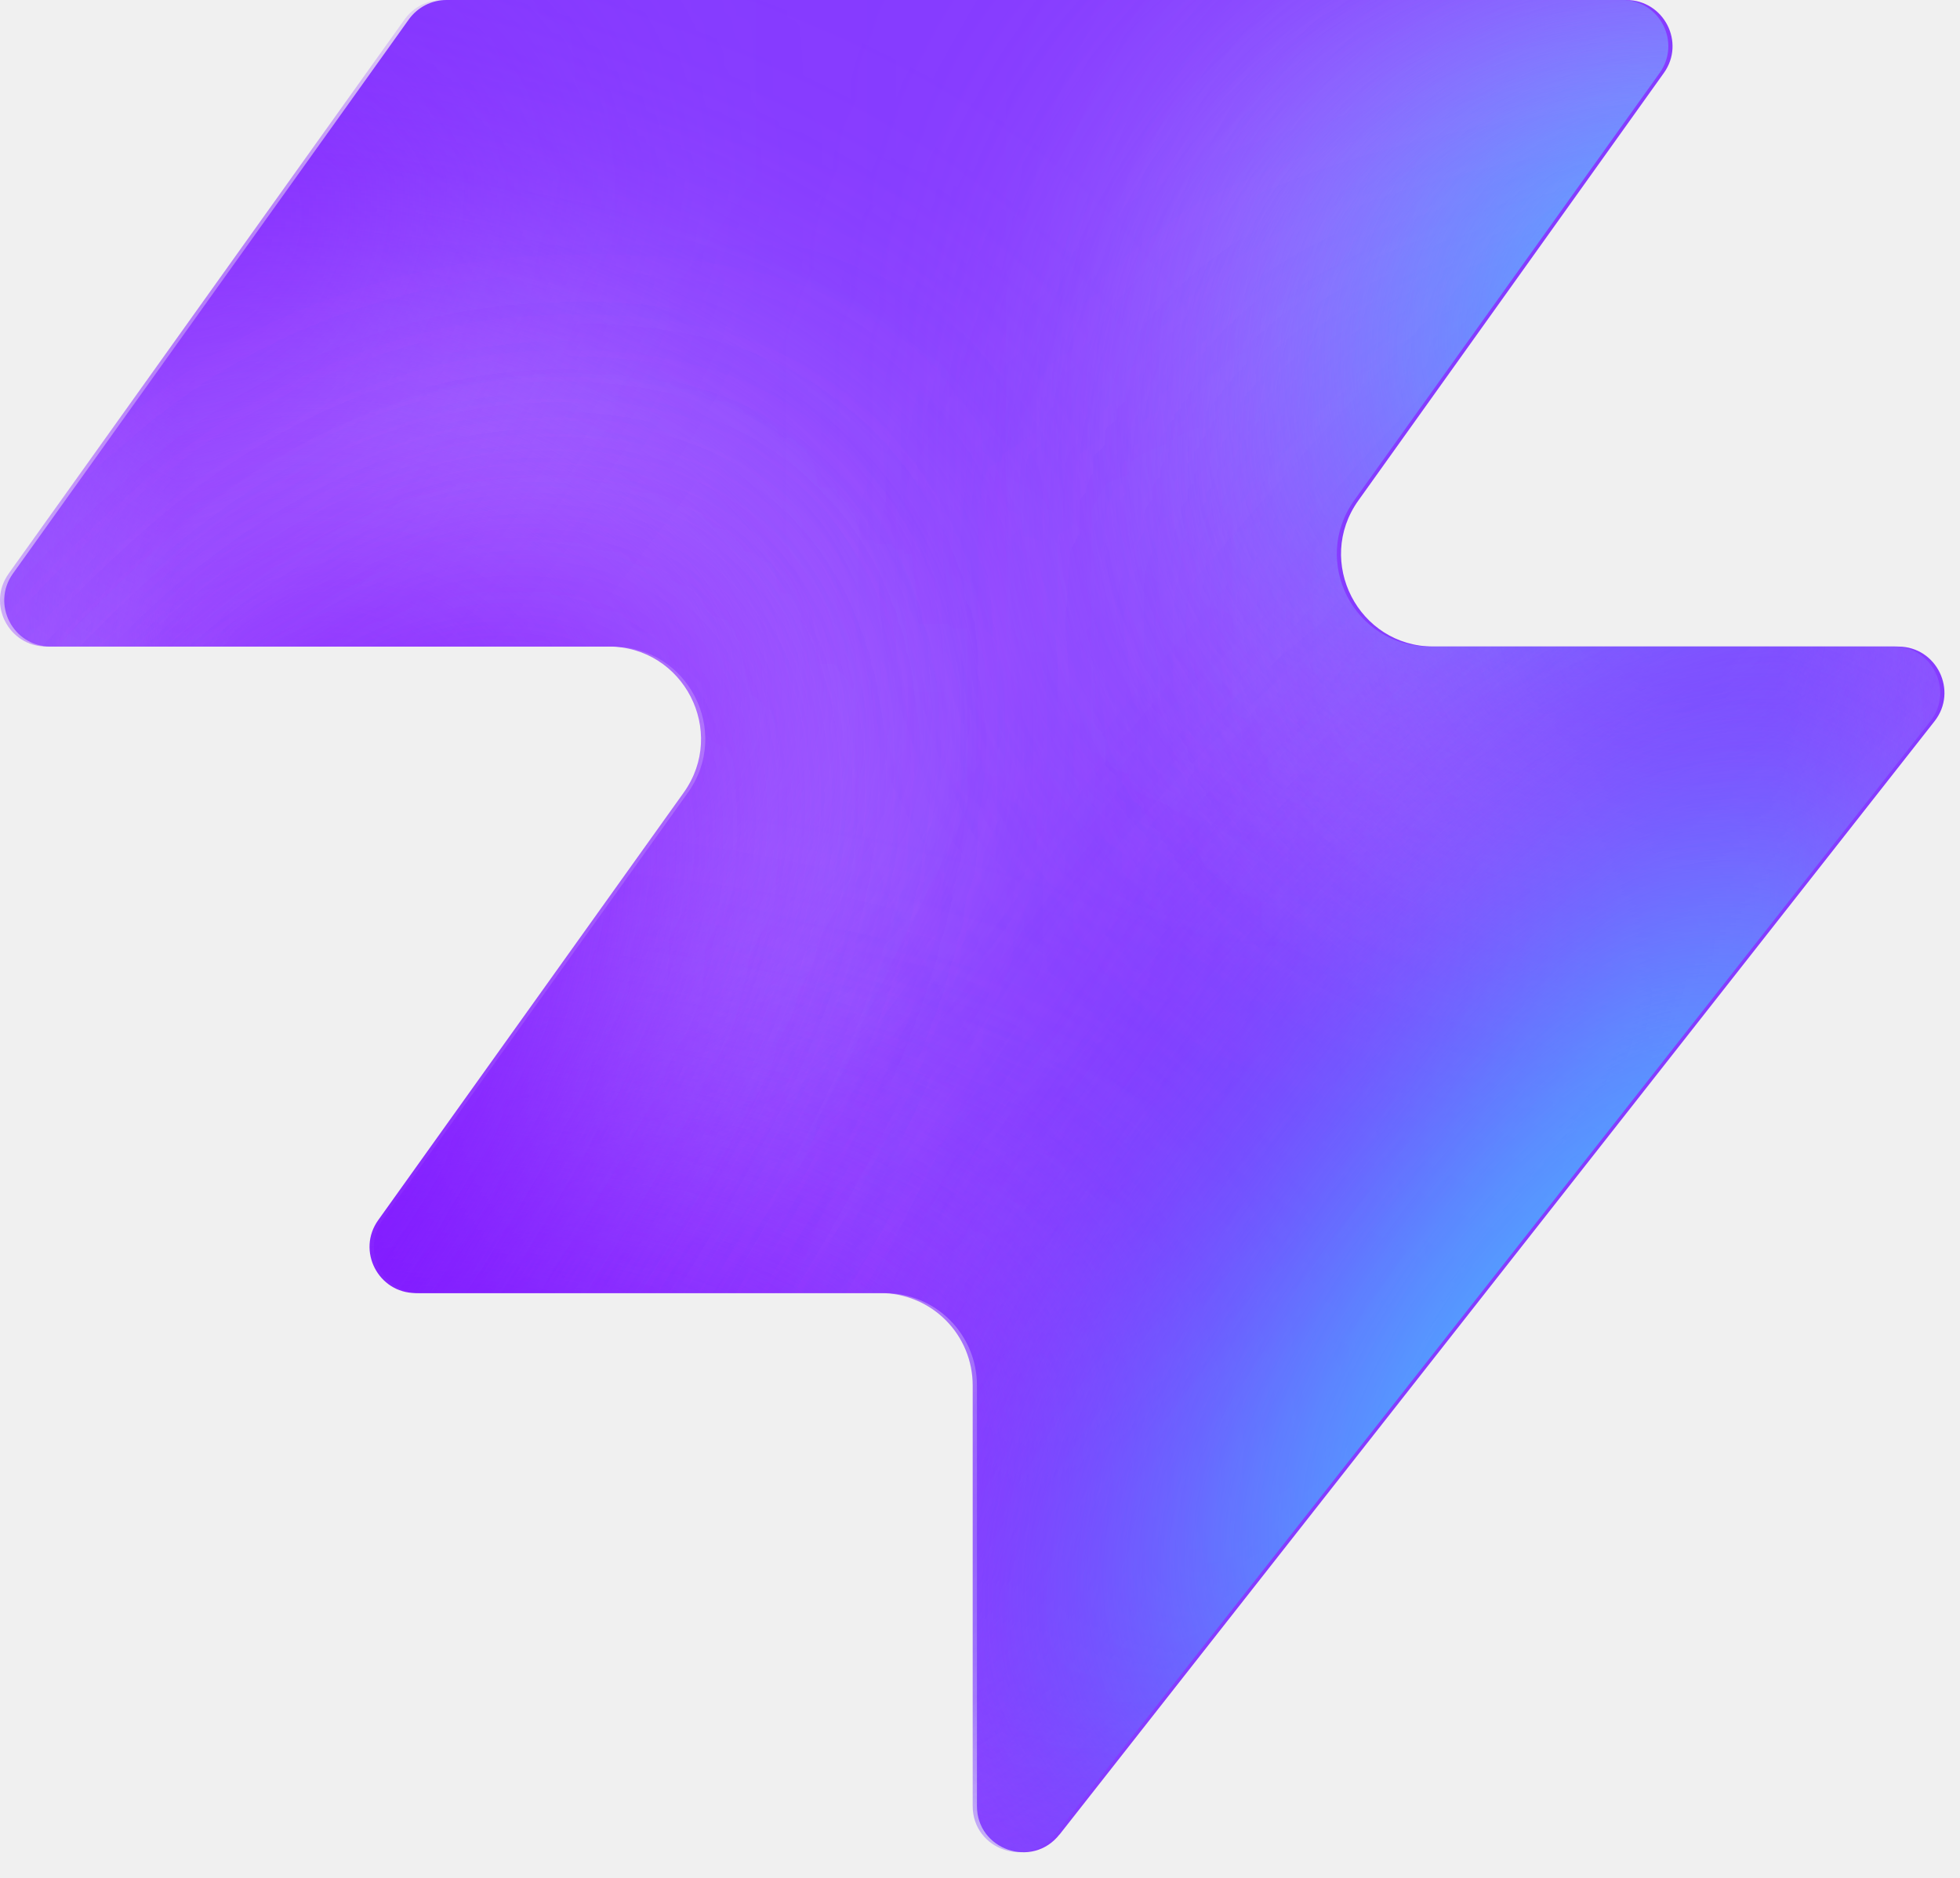
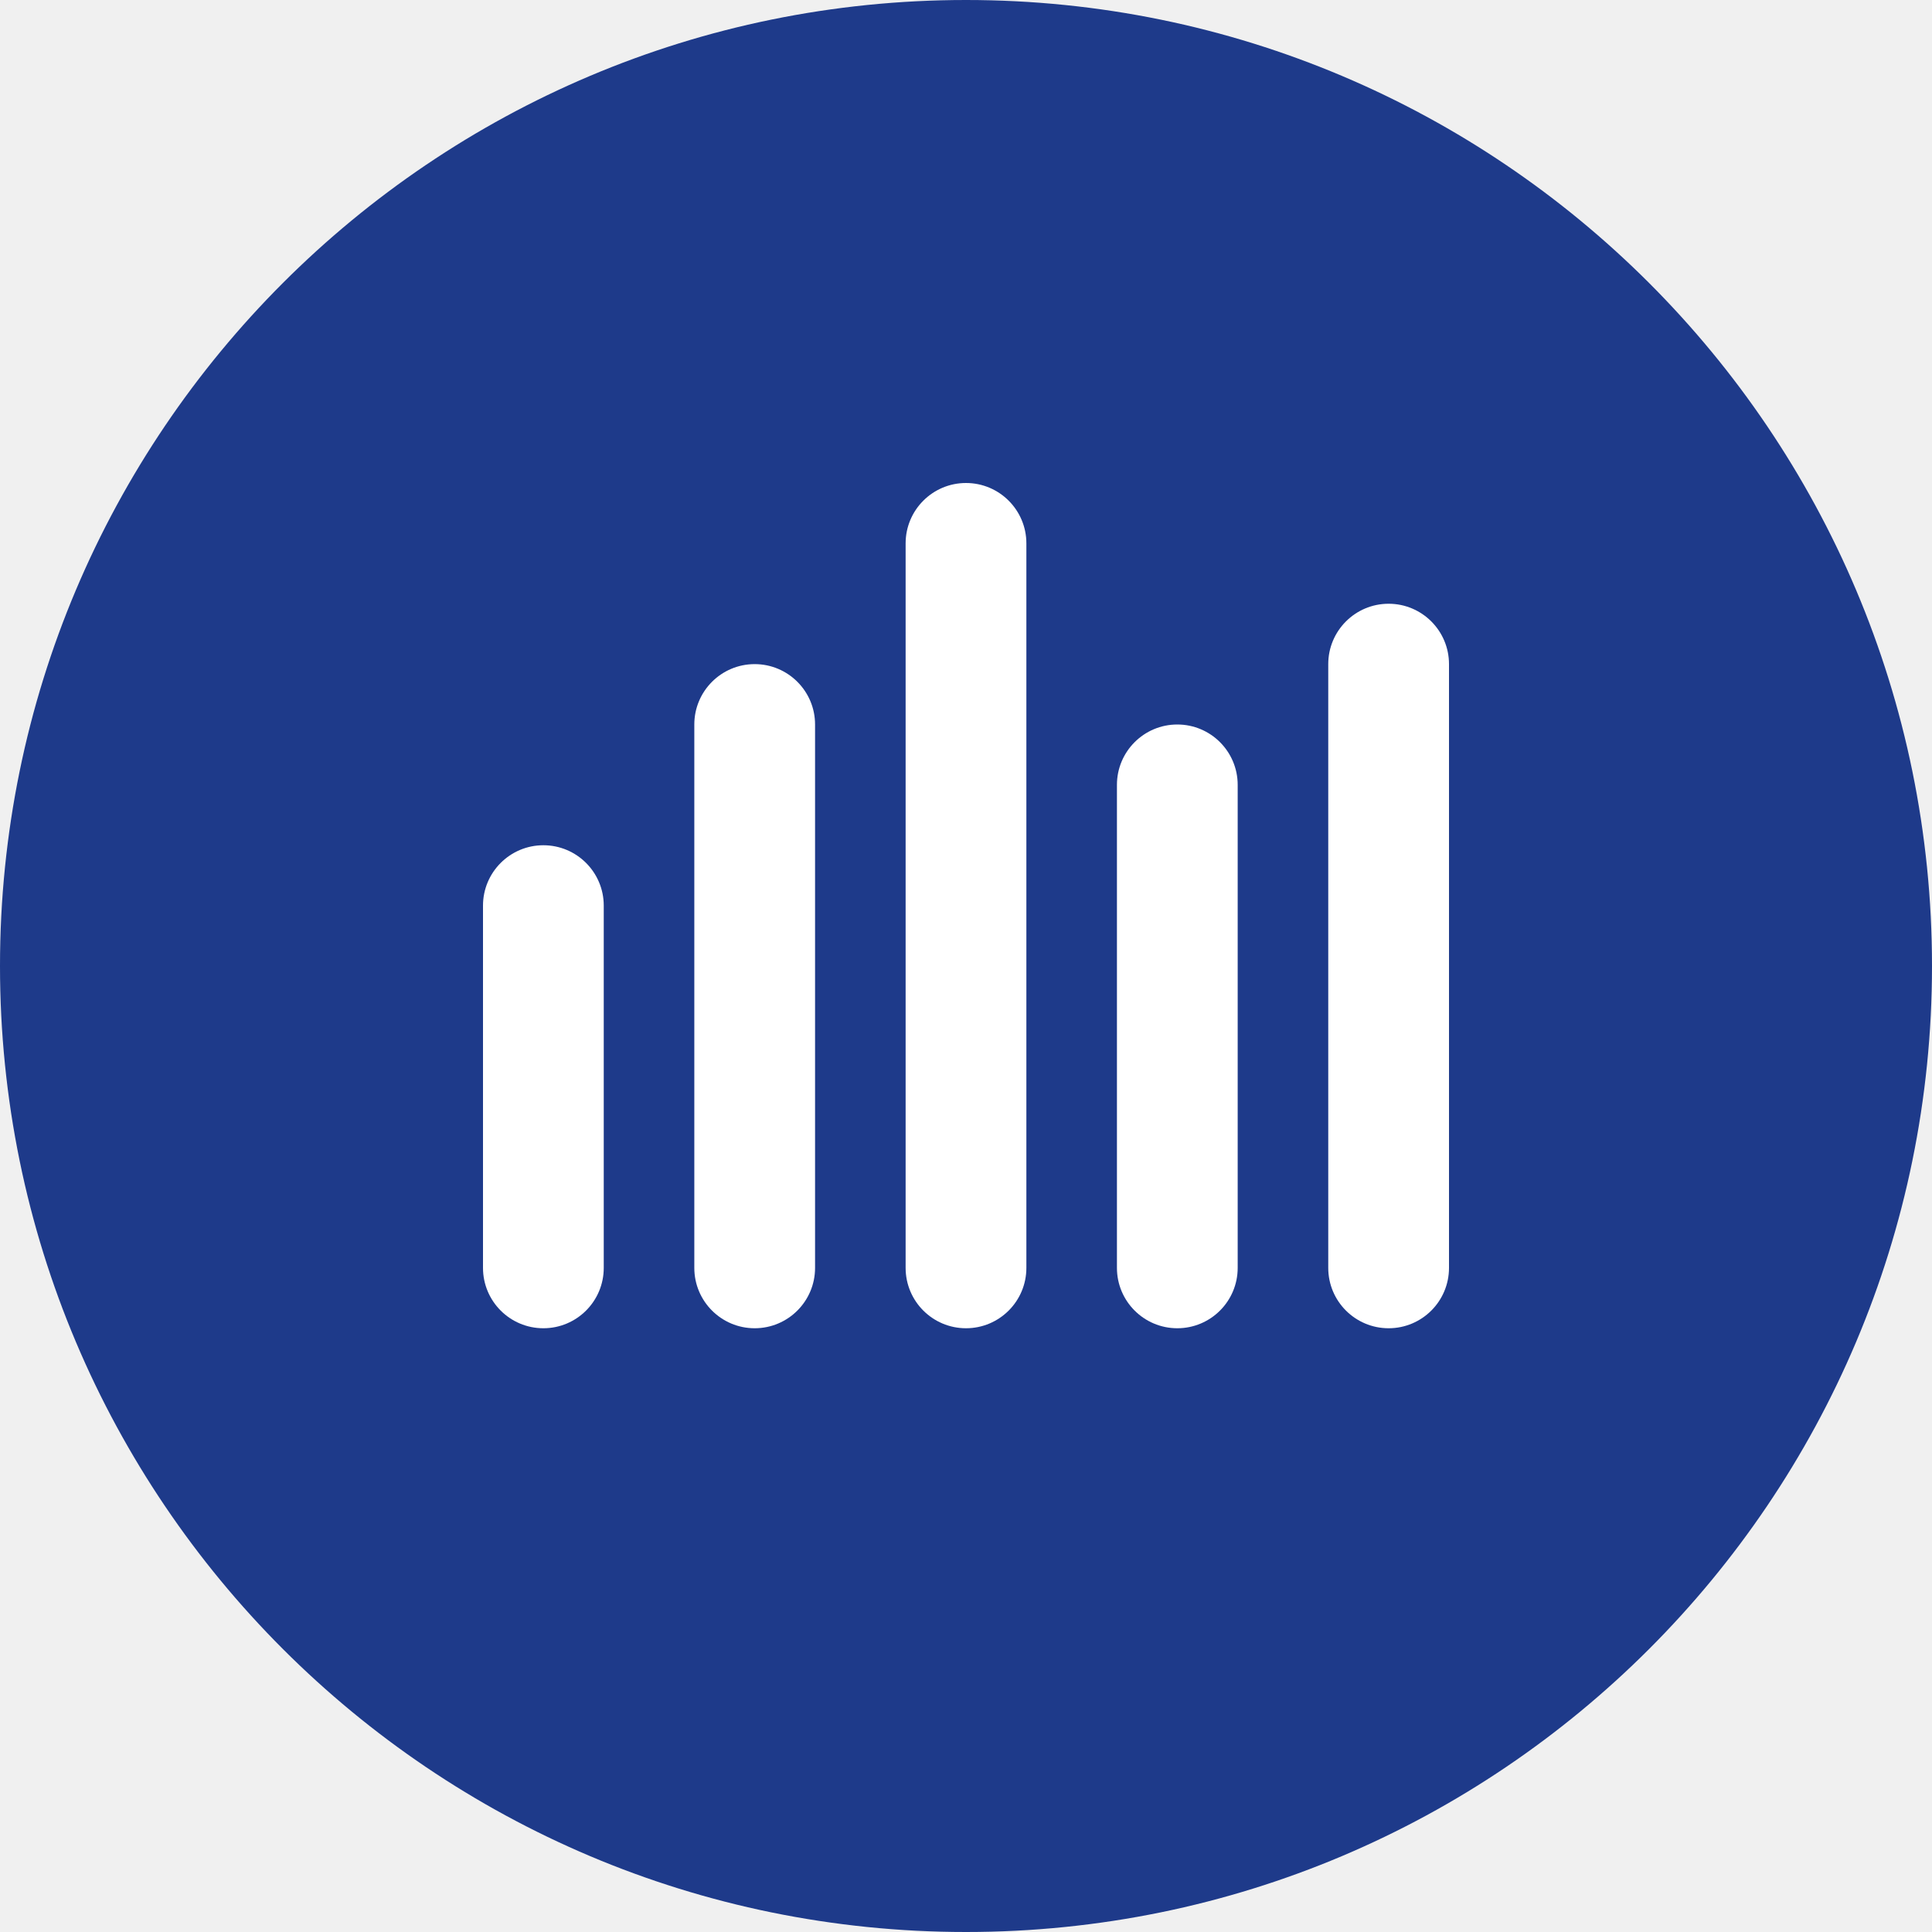
- <svg xmlns="http://www.w3.org/2000/svg" width="48" height="46" fill="none" viewBox="0 0 48 46">
-   <path fill="#863bff" d="M25.946 44.938c-.664.845-2.021.375-2.021-.698V33.937a2.26 2.26 0 0 0-2.262-2.262H10.287c-.92 0-1.456-1.04-.92-1.788l7.48-10.471c1.07-1.497 0-3.578-1.842-3.578H1.237c-.92 0-1.456-1.04-.92-1.788L10.013.474c.214-.297.556-.474.92-.474h28.894c.92 0 1.456 1.04.92 1.788l-7.48 10.471c-1.07 1.498 0 3.579 1.842 3.579h11.377c.943 0 1.473 1.088.89 1.83L25.947 44.94z" style="fill:#863bff;fill:color(display-p3 .525 .23 1);fill-opacity:1" />
-   <mask id="a" width="48" height="46" x="0" y="0" maskUnits="userSpaceOnUse" style="mask-type:alpha">
-     <path fill="#000" d="M25.842 44.938c-.664.844-2.021.375-2.021-.698V33.937a2.26 2.26 0 0 0-2.262-2.262H10.183c-.92 0-1.456-1.04-.92-1.788l7.48-10.471c1.07-1.498 0-3.579-1.842-3.579H1.133c-.92 0-1.456-1.04-.92-1.787L9.91.473c.214-.297.556-.474.92-.474h28.894c.92 0 1.456 1.04.92 1.788l-7.48 10.471c-1.07 1.498 0 3.578 1.842 3.578h11.377c.943 0 1.473 1.088.89 1.832L25.843 44.94z" style="fill:#000;fill-opacity:1" />
-   </mask>
-   <g mask="url(#a)">
-     <g filter="url(#b)">
-       <ellipse cx="5.508" cy="14.704" fill="#ede6ff" rx="5.508" ry="14.704" style="fill:#ede6ff;fill:color(display-p3 .927 .903 1);fill-opacity:1" transform="matrix(.00324 1 1 -.00324 -4.47 31.516)" />
-     </g>
-     <g filter="url(#c)">
-       <ellipse cx="10.399" cy="29.851" fill="#ede6ff" rx="10.399" ry="29.851" style="fill:#ede6ff;fill:color(display-p3 .927 .903 1);fill-opacity:1" transform="matrix(.00324 1 1 -.00324 -39.328 7.883)" />
-     </g>
-     <g filter="url(#d)">
-       <ellipse cx="5.508" cy="30.487" fill="#7e14ff" rx="5.508" ry="30.487" style="fill:#7e14ff;fill:color(display-p3 .492 .077 1);fill-opacity:1" transform="rotate(89.814 -25.913 -14.639)scale(1 -1)" />
-     </g>
-     <g filter="url(#e)">
-       <ellipse cx="5.508" cy="30.599" fill="#7e14ff" rx="5.508" ry="30.599" style="fill:#7e14ff;fill:color(display-p3 .492 .077 1);fill-opacity:1" transform="rotate(89.814 -32.644 -3.334)scale(1 -1)" />
-     </g>
-     <g filter="url(#f)">
-       <ellipse cx="5.508" cy="30.599" fill="#7e14ff" rx="5.508" ry="30.599" style="fill:#7e14ff;fill:color(display-p3 .492 .077 1);fill-opacity:1" transform="matrix(.00324 1 1 -.00324 -34.34 30.47)" />
-     </g>
-     <g filter="url(#g)">
-       <ellipse cx="14.072" cy="22.078" fill="#ede6ff" rx="14.072" ry="22.078" style="fill:#ede6ff;fill:color(display-p3 .927 .903 1);fill-opacity:1" transform="rotate(93.35 24.506 48.493)scale(-1 1)" />
-     </g>
-     <g filter="url(#h)">
-       <ellipse cx="3.47" cy="21.501" fill="#7e14ff" rx="3.47" ry="21.501" style="fill:#7e14ff;fill:color(display-p3 .492 .077 1);fill-opacity:1" transform="rotate(89.009 28.708 47.59)scale(-1 1)" />
-     </g>
-     <g filter="url(#i)">
-       <ellipse cx="3.47" cy="21.501" fill="#7e14ff" rx="3.47" ry="21.501" style="fill:#7e14ff;fill:color(display-p3 .492 .077 1);fill-opacity:1" transform="rotate(89.009 28.708 47.59)scale(-1 1)" />
-     </g>
-     <g filter="url(#j)">
-       <ellipse cx=".387" cy="8.972" fill="#7e14ff" rx="4.407" ry="29.108" style="fill:#7e14ff;fill:color(display-p3 .492 .077 1);fill-opacity:1" transform="rotate(39.51 .387 8.972)" />
-     </g>
-     <g filter="url(#k)">
-       <ellipse cx="47.523" cy="-6.092" fill="#7e14ff" rx="4.407" ry="29.108" style="fill:#7e14ff;fill:color(display-p3 .492 .077 1);fill-opacity:1" transform="rotate(37.892 47.523 -6.092)" />
-     </g>
-     <g filter="url(#l)">
-       <ellipse cx="41.412" cy="6.333" fill="#47bfff" rx="5.971" ry="9.665" style="fill:#47bfff;fill:color(display-p3 .28 .748 1);fill-opacity:1" transform="rotate(37.892 41.412 6.333)" />
-     </g>
-     <g filter="url(#m)">
-       <ellipse cx="-1.879" cy="38.332" fill="#7e14ff" rx="4.407" ry="29.108" style="fill:#7e14ff;fill:color(display-p3 .492 .077 1);fill-opacity:1" transform="rotate(37.892 -1.88 38.332)" />
-     </g>
-     <g filter="url(#n)">
-       <ellipse cx="-1.879" cy="38.332" fill="#7e14ff" rx="4.407" ry="29.108" style="fill:#7e14ff;fill:color(display-p3 .492 .077 1);fill-opacity:1" transform="rotate(37.892 -1.88 38.332)" />
-     </g>
-     <g filter="url(#o)">
-       <ellipse cx="35.651" cy="29.907" fill="#7e14ff" rx="4.407" ry="29.108" style="fill:#7e14ff;fill:color(display-p3 .492 .077 1);fill-opacity:1" transform="rotate(37.892 35.651 29.907)" />
-     </g>
-     <g filter="url(#p)">
-       <ellipse cx="38.418" cy="32.4" fill="#47bfff" rx="5.971" ry="15.297" style="fill:#47bfff;fill:color(display-p3 .28 .748 1);fill-opacity:1" transform="rotate(37.892 38.418 32.4)" />
-     </g>
+ <svg xmlns="http://www.w3.org/2000/svg" viewBox="0 0 64 64" fill="none">
+   <circle cx="32" cy="32" r="32" fill="#1e3a8a" />
+   <g fill="#ffffff">
+     <rect x="16" y="28" width="4" height="16" rx="2" />
+     <rect x="23" y="22" width="4" height="22" rx="2" />
+     <rect x="30" y="16" width="4" height="28" rx="2" />
+     <rect x="37" y="24" width="4" height="20" rx="2" />
+     <rect x="44" y="20" width="4" height="24" rx="2" />
  </g>
-   <defs>
-     <filter id="b" width="60.045" height="41.654" x="-19.77" y="16.149" color-interpolation-filters="sRGB" filterUnits="userSpaceOnUse">
-       <feFlood flood-opacity="0" result="BackgroundImageFix" />
-       <feBlend in="SourceGraphic" in2="BackgroundImageFix" result="shape" />
-       <feGaussianBlur result="effect1_foregroundBlur_2002_17158" stdDeviation="7.659" />
-     </filter>
-     <filter id="c" width="90.34" height="51.437" x="-54.613" y="-7.533" color-interpolation-filters="sRGB" filterUnits="userSpaceOnUse">
-       <feFlood flood-opacity="0" result="BackgroundImageFix" />
-       <feBlend in="SourceGraphic" in2="BackgroundImageFix" result="shape" />
-       <feGaussianBlur result="effect1_foregroundBlur_2002_17158" stdDeviation="7.659" />
-     </filter>
-     <filter id="d" width="79.355" height="29.4" x="-49.64" y="2.03" color-interpolation-filters="sRGB" filterUnits="userSpaceOnUse">
-       <feFlood flood-opacity="0" result="BackgroundImageFix" />
-       <feBlend in="SourceGraphic" in2="BackgroundImageFix" result="shape" />
-       <feGaussianBlur result="effect1_foregroundBlur_2002_17158" stdDeviation="4.596" />
-     </filter>
-     <filter id="e" width="79.579" height="29.4" x="-45.045" y="20.029" color-interpolation-filters="sRGB" filterUnits="userSpaceOnUse">
-       <feFlood flood-opacity="0" result="BackgroundImageFix" />
-       <feBlend in="SourceGraphic" in2="BackgroundImageFix" result="shape" />
-       <feGaussianBlur result="effect1_foregroundBlur_2002_17158" stdDeviation="4.596" />
-     </filter>
-     <filter id="f" width="79.579" height="29.4" x="-43.513" y="21.178" color-interpolation-filters="sRGB" filterUnits="userSpaceOnUse">
-       <feFlood flood-opacity="0" result="BackgroundImageFix" />
-       <feBlend in="SourceGraphic" in2="BackgroundImageFix" result="shape" />
-       <feGaussianBlur result="effect1_foregroundBlur_2002_17158" stdDeviation="4.596" />
-     </filter>
-     <filter id="g" width="74.749" height="58.852" x="15.756" y="-17.901" color-interpolation-filters="sRGB" filterUnits="userSpaceOnUse">
-       <feFlood flood-opacity="0" result="BackgroundImageFix" />
-       <feBlend in="SourceGraphic" in2="BackgroundImageFix" result="shape" />
-       <feGaussianBlur result="effect1_foregroundBlur_2002_17158" stdDeviation="7.659" />
-     </filter>
-     <filter id="h" width="61.377" height="25.362" x="23.548" y="2.284" color-interpolation-filters="sRGB" filterUnits="userSpaceOnUse">
-       <feFlood flood-opacity="0" result="BackgroundImageFix" />
-       <feBlend in="SourceGraphic" in2="BackgroundImageFix" result="shape" />
-       <feGaussianBlur result="effect1_foregroundBlur_2002_17158" stdDeviation="4.596" />
-     </filter>
-     <filter id="i" width="61.377" height="25.362" x="23.548" y="2.284" color-interpolation-filters="sRGB" filterUnits="userSpaceOnUse">
-       <feFlood flood-opacity="0" result="BackgroundImageFix" />
-       <feBlend in="SourceGraphic" in2="BackgroundImageFix" result="shape" />
-       <feGaussianBlur result="effect1_foregroundBlur_2002_17158" stdDeviation="4.596" />
-     </filter>
-     <filter id="j" width="56.045" height="63.649" x="-27.636" y="-22.853" color-interpolation-filters="sRGB" filterUnits="userSpaceOnUse">
-       <feFlood flood-opacity="0" result="BackgroundImageFix" />
-       <feBlend in="SourceGraphic" in2="BackgroundImageFix" result="shape" />
-       <feGaussianBlur result="effect1_foregroundBlur_2002_17158" stdDeviation="4.596" />
-     </filter>
-     <filter id="k" width="54.814" height="64.646" x="20.116" y="-38.415" color-interpolation-filters="sRGB" filterUnits="userSpaceOnUse">
-       <feFlood flood-opacity="0" result="BackgroundImageFix" />
-       <feBlend in="SourceGraphic" in2="BackgroundImageFix" result="shape" />
-       <feGaussianBlur result="effect1_foregroundBlur_2002_17158" stdDeviation="4.596" />
-     </filter>
-     <filter id="l" width="33.541" height="35.313" x="24.641" y="-11.323" color-interpolation-filters="sRGB" filterUnits="userSpaceOnUse">
-       <feFlood flood-opacity="0" result="BackgroundImageFix" />
-       <feBlend in="SourceGraphic" in2="BackgroundImageFix" result="shape" />
-       <feGaussianBlur result="effect1_foregroundBlur_2002_17158" stdDeviation="4.596" />
-     </filter>
-     <filter id="m" width="54.814" height="64.646" x="-29.286" y="6.009" color-interpolation-filters="sRGB" filterUnits="userSpaceOnUse">
-       <feFlood flood-opacity="0" result="BackgroundImageFix" />
-       <feBlend in="SourceGraphic" in2="BackgroundImageFix" result="shape" />
-       <feGaussianBlur result="effect1_foregroundBlur_2002_17158" stdDeviation="4.596" />
-     </filter>
-     <filter id="n" width="54.814" height="64.646" x="-29.286" y="6.009" color-interpolation-filters="sRGB" filterUnits="userSpaceOnUse">
-       <feFlood flood-opacity="0" result="BackgroundImageFix" />
-       <feBlend in="SourceGraphic" in2="BackgroundImageFix" result="shape" />
-       <feGaussianBlur result="effect1_foregroundBlur_2002_17158" stdDeviation="4.596" />
-     </filter>
-     <filter id="o" width="54.814" height="64.646" x="8.244" y="-2.416" color-interpolation-filters="sRGB" filterUnits="userSpaceOnUse">
-       <feFlood flood-opacity="0" result="BackgroundImageFix" />
-       <feBlend in="SourceGraphic" in2="BackgroundImageFix" result="shape" />
-       <feGaussianBlur result="effect1_foregroundBlur_2002_17158" stdDeviation="4.596" />
-     </filter>
-     <filter id="p" width="39.409" height="43.623" x="18.713" y="10.588" color-interpolation-filters="sRGB" filterUnits="userSpaceOnUse">
-       <feFlood flood-opacity="0" result="BackgroundImageFix" />
-       <feBlend in="SourceGraphic" in2="BackgroundImageFix" result="shape" />
-       <feGaussianBlur result="effect1_foregroundBlur_2002_17158" stdDeviation="4.596" />
-     </filter>
-   </defs>
</svg>
